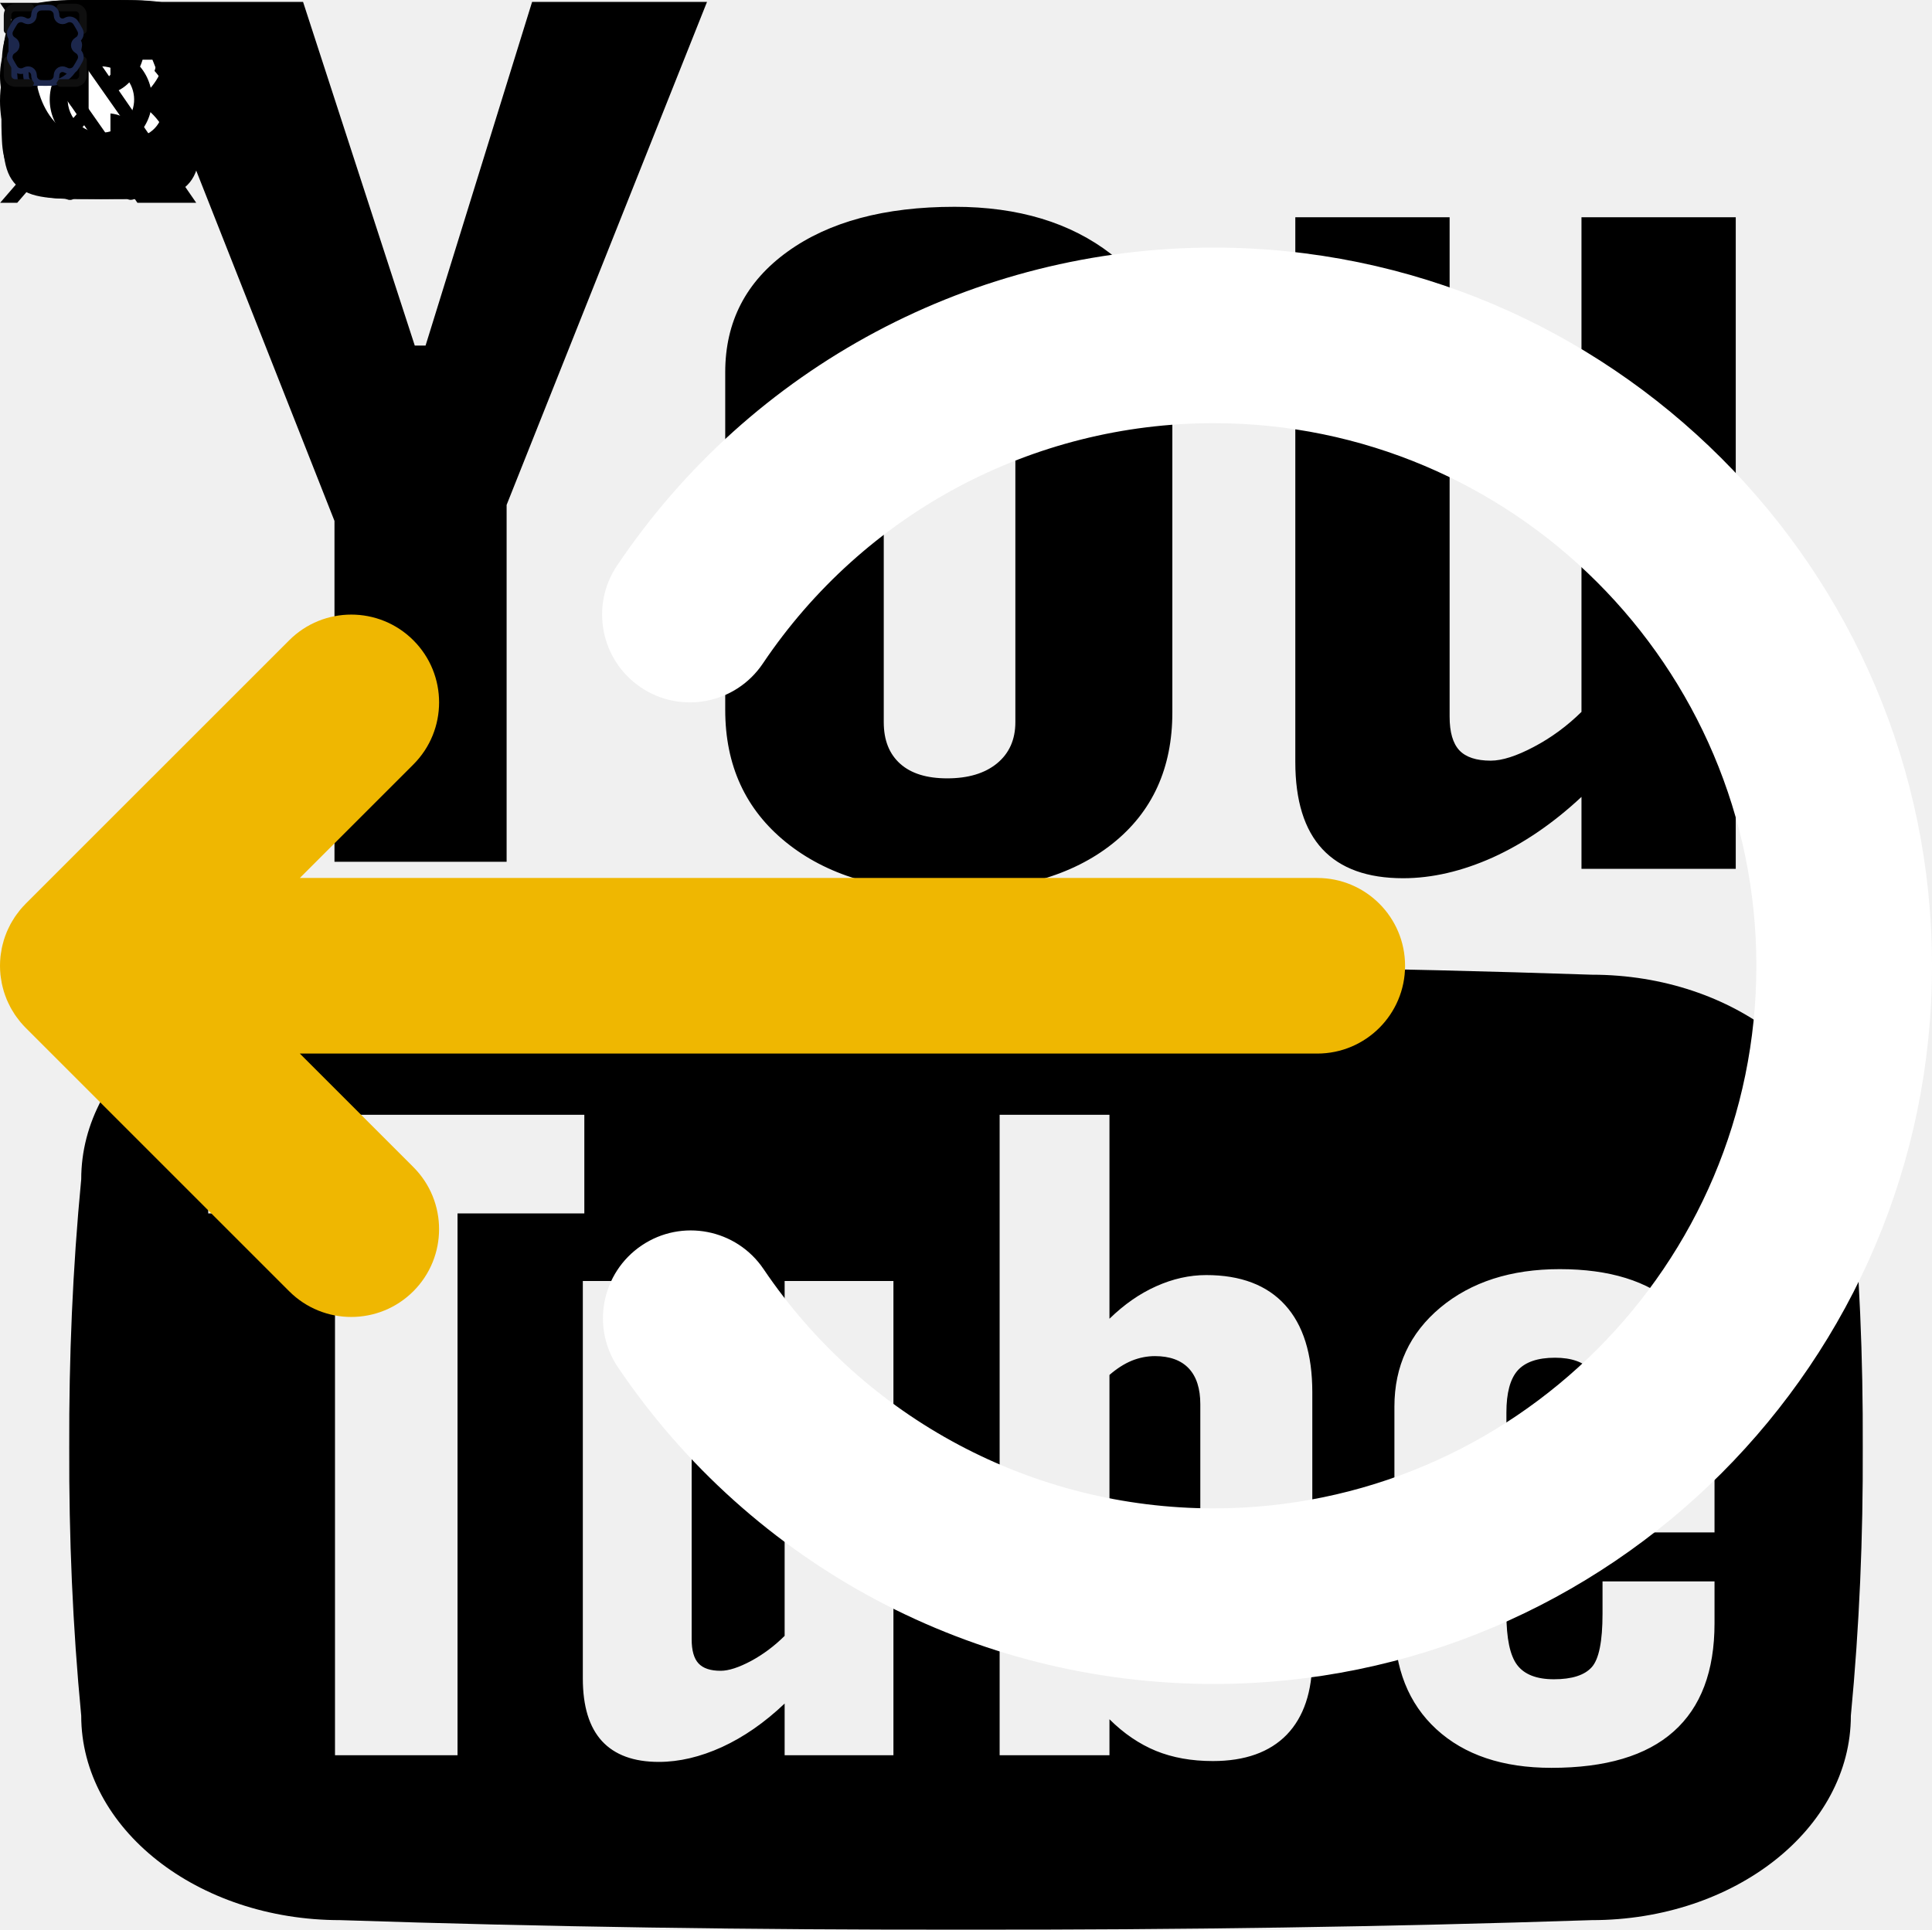
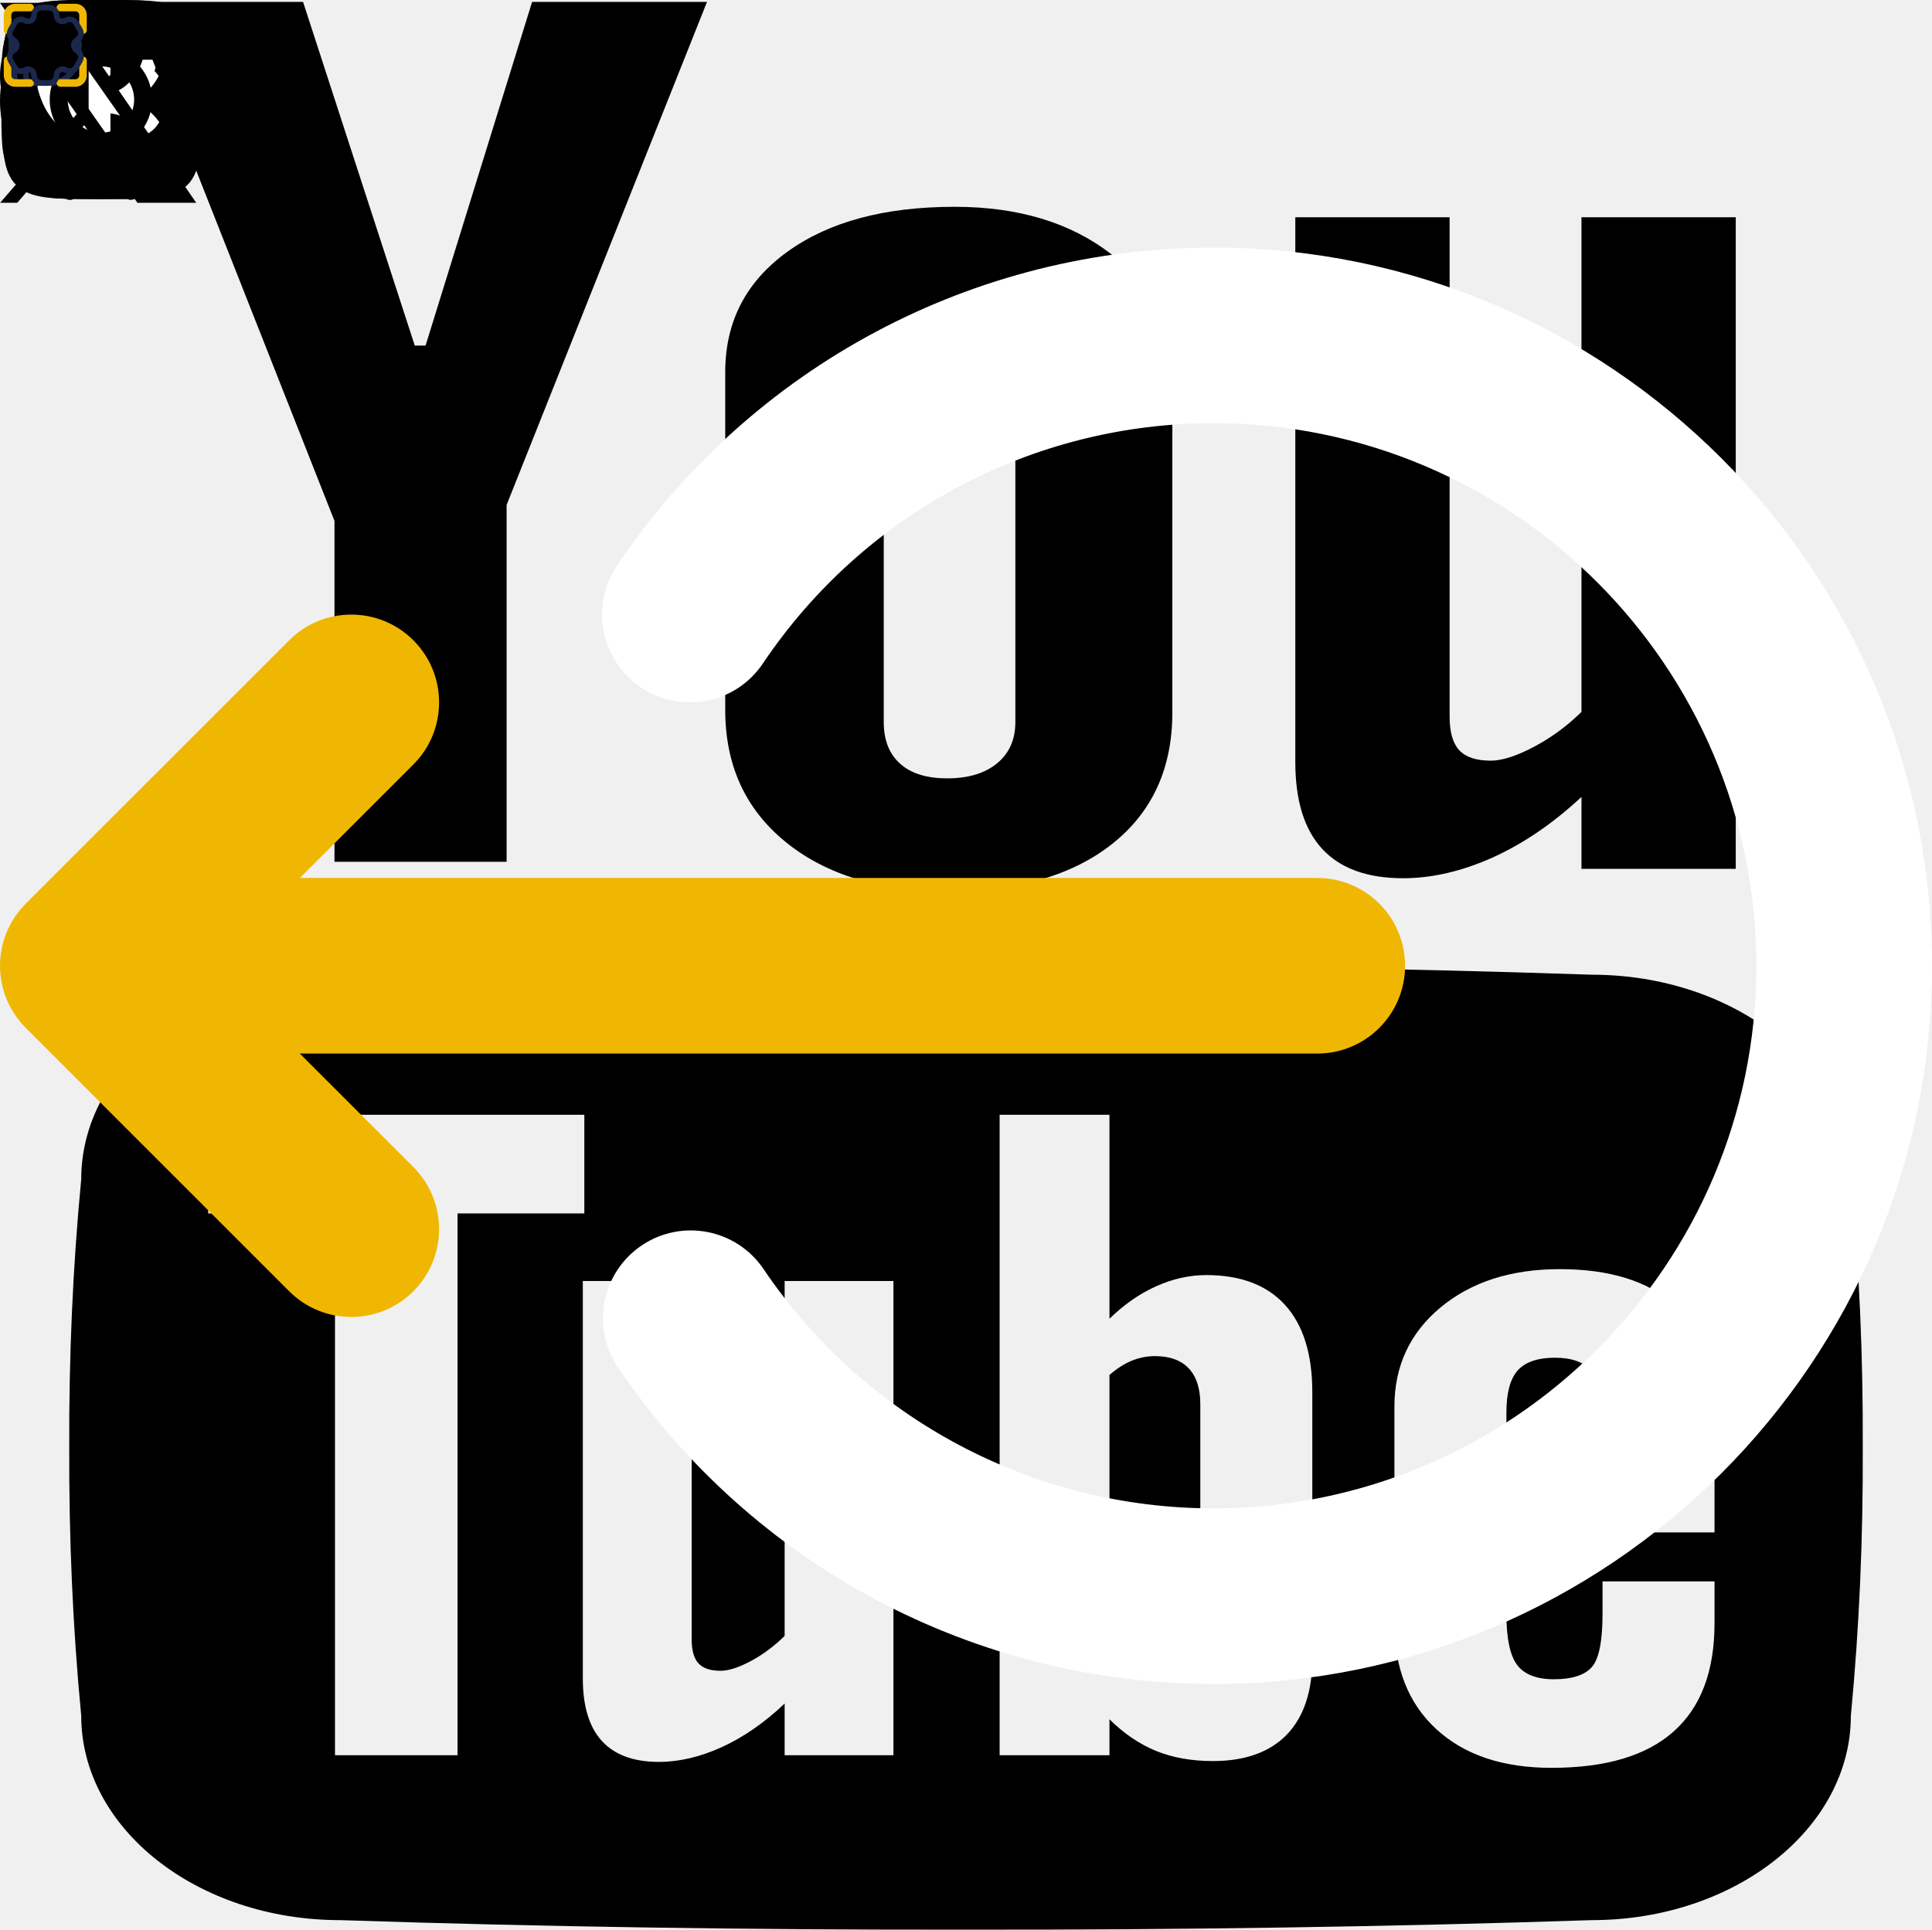
<svg xmlns="http://www.w3.org/2000/svg">
  <g id="facebook">
    <path d="M40 20.121C40 9.008 31.047 0 20 0C8.953 0 0 9.008 0 20.121C0 30.167 7.312 38.491 16.875 40V25.939H11.797V20.12H16.875V15.688C16.875 10.645 19.86 7.859 24.429 7.859C26.616 7.859 28.907 8.252 28.907 8.252V13.204H26.383C23.899 13.204 23.125 14.756 23.125 16.348V20.121H28.672L27.785 25.937H23.125V40C32.688 38.491 40 30.167 40 20.121Z" fill="black" />
  </g>
  <g id="vk">
    <g clip-path="url(#clip0_201_1404)">
      <path d="M0.59 25.327C0.59 13.388 0.59 7.418 4.299 3.709C8.008 0 13.978 0 25.917 0H28.028C39.967 0 45.937 0 49.646 3.709C53.355 7.418 53.355 13.388 53.355 25.327V27.438C53.355 39.377 53.355 45.347 49.646 49.056C45.937 52.765 39.967 52.765 28.028 52.765H25.917C13.978 52.765 8.008 52.765 4.299 49.056C0.59 45.347 0.59 39.377 0.59 27.438V25.327Z" fill="black" />
      <path d="M28.575 37.991C16.316 37.991 9.324 29.672 9.032 15.829H15.173C15.375 25.989 19.901 30.293 23.487 31.18V15.829H29.27V24.592C32.81 24.215 36.53 20.222 37.785 15.829H43.568C42.604 21.242 38.57 25.235 35.701 26.877C38.57 28.208 43.164 31.691 44.912 37.991H38.547C37.18 33.776 33.774 30.515 29.27 30.071V37.991H28.575Z" fill="white" />
    </g>
  </g>
  <g id="twitter">
    <path fill-rule="evenodd" clip-rule="evenodd" d="M0.039 53.75H4.571L22.308 33.189L36.412 53.75H52L30.981 23.258L50.281 0.75H45.671L28.911 20.221L15.471 0.75H0L20.316 30.268L0.039 53.75ZM6.251 4.216H13.244L45.71 50.479H38.639L6.251 4.216Z" fill="black" />
  </g>
  <g id="instagram">
    <g clip-path="url(#clip0_201_1405)">
      <path fill-rule="evenodd" clip-rule="evenodd" d="M15.861 0.158C18.674 0.029 19.571 0 26.737 0C33.904 0 34.801 0.031 37.612 0.158C40.423 0.285 42.341 0.734 44.02 1.384C45.778 2.048 47.373 3.087 48.692 4.43C50.035 5.747 51.072 7.339 51.733 9.1C52.386 10.778 52.832 12.697 52.962 15.503C53.091 18.321 53.12 19.218 53.12 26.383C53.12 33.549 53.089 34.446 52.962 37.259C52.834 40.065 52.386 41.984 51.733 43.663C51.072 45.424 50.034 47.019 48.692 48.337C47.373 49.681 45.778 50.717 44.02 51.379C42.341 52.031 40.423 52.477 37.617 52.607C34.801 52.736 33.904 52.765 26.737 52.765C19.571 52.765 18.674 52.734 15.861 52.607C13.054 52.48 11.136 52.031 9.457 51.379C7.696 50.717 6.101 49.679 4.782 48.337C3.44 47.02 2.401 45.426 1.739 43.665C1.089 41.986 0.643 40.068 0.513 37.262C0.384 34.444 0.355 33.547 0.355 26.383C0.355 19.216 0.386 18.319 0.513 15.508C0.64 12.697 1.089 10.778 1.739 9.1C2.402 7.339 3.442 5.745 4.785 4.427C6.101 3.086 7.695 2.047 9.454 1.384C11.133 0.734 13.052 0.288 15.858 0.158H15.861ZM37.398 4.907C34.616 4.78 33.781 4.754 26.737 4.754C19.693 4.754 18.858 4.78 16.076 4.907C13.503 5.025 12.107 5.454 11.176 5.816C9.946 6.296 9.066 6.864 8.142 7.788C7.267 8.639 6.593 9.676 6.171 10.822C5.809 11.752 5.379 13.148 5.262 15.722C5.135 18.504 5.108 19.338 5.108 26.383C5.108 33.427 5.135 34.261 5.262 37.043C5.379 39.617 5.809 41.013 6.171 41.943C6.593 43.087 7.267 44.126 8.142 44.977C8.994 45.853 10.032 46.527 11.176 46.949C12.107 47.311 13.503 47.74 16.076 47.858C18.858 47.985 19.691 48.011 26.737 48.011C33.784 48.011 34.616 47.985 37.398 47.858C39.972 47.74 41.368 47.311 42.298 46.949C43.529 46.469 44.409 45.901 45.332 44.977C46.208 44.126 46.882 43.087 47.304 41.943C47.666 41.013 48.095 39.617 48.213 37.043C48.34 34.261 48.366 33.427 48.366 26.383C48.366 19.338 48.34 18.504 48.213 15.722C48.095 13.148 47.666 11.752 47.304 10.822C46.824 9.591 46.255 8.711 45.332 7.788C44.48 6.912 43.444 6.239 42.298 5.816C41.368 5.454 39.972 5.025 37.398 4.907ZM23.367 34.516C25.25 35.299 27.345 35.405 29.296 34.815C31.247 34.225 32.933 32.975 34.066 31.281C35.199 29.586 35.708 27.55 35.506 25.522C35.304 23.493 34.405 21.598 32.961 20.159C32.041 19.239 30.928 18.534 29.703 18.096C28.477 17.658 27.17 17.497 25.875 17.625C24.58 17.753 23.329 18.166 22.213 18.835C21.097 19.504 20.143 20.412 19.421 21.494C18.698 22.576 18.223 23.805 18.032 25.092C17.841 26.379 17.938 27.693 18.315 28.938C18.693 30.183 19.342 31.329 20.215 32.294C21.089 33.258 22.166 34.017 23.367 34.516ZM17.148 16.794C18.408 15.534 19.903 14.536 21.548 13.854C23.193 13.173 24.956 12.822 26.737 12.822C28.518 12.822 30.282 13.173 31.927 13.854C33.572 14.536 35.067 15.534 36.326 16.794C37.585 18.053 38.584 19.548 39.266 21.193C39.947 22.838 40.298 24.602 40.298 26.383C40.298 28.163 39.947 29.927 39.266 31.572C38.584 33.217 37.585 34.712 36.326 35.971C33.783 38.514 30.334 39.943 26.737 39.943C23.141 39.943 19.692 38.514 17.148 35.971C14.605 33.428 13.177 29.979 13.177 26.383C13.177 22.786 14.605 19.337 17.148 16.794ZM43.306 14.841C43.617 14.547 43.867 14.193 44.04 13.8C44.213 13.408 44.305 12.984 44.311 12.556C44.318 12.127 44.238 11.701 44.077 11.303C43.915 10.906 43.676 10.545 43.373 10.241C43.069 9.938 42.708 9.699 42.311 9.537C41.913 9.376 41.487 9.296 41.058 9.302C40.629 9.309 40.206 9.401 39.813 9.574C39.421 9.746 39.067 9.996 38.773 10.308C38.2 10.915 37.887 11.721 37.899 12.556C37.911 13.39 38.248 14.186 38.838 14.776C39.428 15.366 40.224 15.703 41.058 15.715C41.892 15.727 42.699 15.414 43.306 14.841Z" fill="black" />
    </g>
    <defs>
      <clipPath id="clip0_201_1405">
        <rect width="52.765" height="52.765" fill="white" transform="translate(0.354797)" />
      </clipPath>
    </defs>
  </g>
  <g id="youtube">
    <g id="7935ec95c421cee6d86eb22ecd1368a9">
      <path style="display: inline;" d="M34.354,0.5h45.959l29.604,91.096h2.863L141.013,0.5h46.353l-53.107,133.338v94.589H88.641V138.08   L34.354,0.5z M192.193,98.657c0-13.374,5.495-24.003,16.493-31.938c10.984-7.934,25.749-11.901,44.3-11.901   c16.893,0,30.728,4.192,41.506,12.55c10.805,8.358,16.193,19.112,16.193,32.287v89.2c0,14.771-5.301,26.373-15.868,34.782   c-10.579,8.408-25.151,12.625-43.684,12.625c-17.859,0-32.143-4.342-42.866-13.024c-10.709-8.683-16.074-20.36-16.074-35.057   V98.657z M234.205,191.424c0,4.766,1.44,8.409,4.354,11.029c2.907,2.595,7.055,3.867,12.451,3.867c5.532,0,9.93-1.297,13.18-3.942   c3.256-2.669,4.891-6.313,4.891-10.954V97.359c0-3.768-1.672-6.812-4.99-9.132c-3.318-2.321-7.679-3.494-13.081-3.494   c-4.972,0-9.027,1.173-12.133,3.494c-3.119,2.32-4.672,5.364-4.672,9.132V191.424z M459.992,57.588v172.711h-40.883v-19.063   c-7.547,7.037-15.381,12.375-23.541,16.069c-8.146,3.643-16.068,5.489-23.729,5.489c-9.455,0-16.592-2.57-21.383-7.71   c-4.791-5.141-7.186-12.85-7.186-23.13V57.588h40.895v132.39c0,4.117,0.861,7.061,2.57,8.907c1.723,1.822,4.492,2.745,8.322,2.745   c3.018,0,6.824-1.223,11.4-3.643c4.604-2.42,8.82-5.514,12.65-9.282V57.588H459.992z M421.68,363.262   c-2.008-2.221-5.203-3.368-9.594-3.368c-4.59,0-7.883,1.147-9.879,3.368c-1.996,2.245-2.994,5.963-2.994,11.153v10.754h25.473   v-10.754C424.686,369.225,423.688,365.507,421.68,363.262z M300.855,444.228c2.195,0.898,4.516,1.322,6.961,1.322   c3.543,0,6.113-0.849,7.785-2.595c1.67-1.722,2.494-4.591,2.494-8.533v-62.178c0-4.191-1.023-7.36-3.068-9.531   c-2.059-2.171-5.064-3.244-8.957-3.244c-2.059,0-4.092,0.399-6.102,1.198c-2.008,0.823-3.991,2.096-5.95,3.792v75.402   C296.364,441.907,298.646,443.354,300.855,444.228z M490.496,312.587c0-29.941-30.754-54.219-68.654-54.219   c-54.068-1.822-109.396-2.62-165.842-2.521c-56.427-0.1-111.756,0.698-165.843,2.521c-37.881,0-68.633,24.277-68.633,54.219   c-2.277,23.678-3.263,47.381-3.175,71.085c-0.087,23.703,0.898,47.406,3.175,71.11c0,29.916,30.752,54.192,68.633,54.192   c54.087,1.797,109.416,2.596,165.843,2.521c56.446,0.075,111.774-0.724,165.842-2.521c37.9,0,68.654-24.276,68.654-54.192   c2.27-23.704,3.254-47.407,3.154-71.11C493.75,359.968,492.766,336.265,490.496,312.587z M121.251,463.465v1.797H88.778v-1.797   V321.644H55.182v-1.771v-22.605v-1.771h99.672v1.771v22.605v1.771h-33.603V463.465z M236.768,341.33v122.135v1.797h-28.831v-1.797   v-11.901c-5.327,5.064-10.848,8.882-16.592,11.527c-5.757,2.619-11.334,3.942-16.748,3.942c-6.662,0-11.684-1.847-15.065-5.515   c-3.387-3.692-5.078-9.231-5.078-16.617v-1.797V341.33v-1.772h28.844v1.772v93.216c0,2.92,0.599,5.065,1.802,6.363   c1.217,1.322,3.175,1.971,5.876,1.971c2.127,0,4.803-0.873,8.047-2.595c3.231-1.747,6.2-3.967,8.914-6.662V341.33v-1.772h28.831   V341.33z M347.775,370.847v66.943v1.797c0,8.808-2.258,15.544-6.773,20.235c-4.518,4.641-11.055,6.986-19.588,6.986   c-5.639,0-10.652-0.898-15.07-2.695c-4.428-1.821-8.532-4.616-12.325-8.384v7.735v1.797h-29.105v-1.797V297.267v-1.771h29.105   v1.771v52.297c3.893-3.793,8.009-6.662,12.376-8.608c4.379-1.971,8.809-2.969,13.273-2.969c9.107,0,16.094,2.645,20.896,7.935   c4.803,5.289,7.211,12.999,7.211,23.13V370.847z M454.365,374.64v29.767v1.797h-55.152v21.581c0,6.513,0.947,11.029,2.844,13.549   c1.908,2.521,5.152,3.793,9.742,3.793c4.779,0,8.135-1.073,10.043-3.219c1.896-2.121,2.844-6.837,2.844-14.123v-6.811v-1.796h29.68   v1.796v7.51v1.796c0,12.7-3.605,22.257-10.84,28.694c-7.225,6.438-18.016,9.631-32.375,9.631c-12.912,0-23.066-3.418-30.49-10.229   c-7.41-6.812-11.127-16.193-11.127-28.096v-1.796V374.64v-1.771c0-10.754,4.078-19.512,12.213-26.299   c8.146-6.762,18.689-10.155,31.588-10.155c13.199,0,23.328,3.144,30.416,9.406c7.061,6.264,10.615,15.296,10.615,27.048V374.64z">

            </path>
    </g>
  </g>
  <g id="github">
    <g clip-path="url(#clip0_201_1397)">
      <path d="M17.727 42.675C17.727 42.895 17.482 43.07 17.172 43.07C16.819 43.103 16.573 42.928 16.573 42.675C16.573 42.456 16.819 42.281 17.129 42.281C17.449 42.248 17.727 42.423 17.727 42.675ZM14.404 42.182C14.329 42.401 14.543 42.654 14.864 42.719C15.141 42.829 15.462 42.719 15.526 42.5C15.59 42.281 15.387 42.029 15.066 41.93C14.789 41.854 14.479 41.963 14.404 42.182ZM19.127 41.996C18.817 42.073 18.603 42.281 18.636 42.533C18.668 42.752 18.945 42.895 19.266 42.818C19.576 42.741 19.79 42.533 19.758 42.314C19.725 42.106 19.437 41.963 19.127 41.996ZM26.158 0C11.337 0 0 11.54 0 26.741C0 38.895 7.458 49.295 18.112 52.955C19.48 53.207 19.96 52.342 19.96 51.629C19.96 50.95 19.928 47.202 19.928 44.9C19.928 44.9 12.449 46.544 10.878 41.634C10.878 41.634 9.66 38.445 7.907 37.623C7.907 37.623 5.46 35.903 8.078 35.936C8.078 35.936 10.739 36.155 12.203 38.763C14.543 42.993 18.465 41.777 19.992 41.053C20.238 39.3 20.933 38.084 21.702 37.36C15.729 36.681 9.702 35.793 9.702 25.25C9.702 22.236 10.514 20.724 12.224 18.795C11.946 18.083 11.038 15.146 12.502 11.354C14.735 10.642 19.875 14.313 19.875 14.313C22.012 13.699 24.309 13.381 26.585 13.381C28.861 13.381 31.159 13.699 33.296 14.313C33.296 14.313 38.436 10.63 40.669 11.354C42.133 15.157 41.225 18.083 40.947 18.795C42.657 20.735 43.704 22.247 43.704 25.25C43.704 35.826 37.41 36.67 31.437 37.36C32.42 38.226 33.253 39.87 33.253 42.445C33.253 46.139 33.221 50.709 33.221 51.607C33.221 52.32 33.713 53.185 35.07 52.933C45.755 49.295 53 38.895 53 26.741C53 11.54 40.979 0 26.158 0ZM10.386 37.799C10.247 37.908 10.279 38.16 10.461 38.368C10.632 38.544 10.878 38.621 11.017 38.478C11.156 38.368 11.124 38.117 10.942 37.908C10.771 37.733 10.525 37.656 10.386 37.799ZM9.232 36.911C9.157 37.053 9.264 37.229 9.478 37.338C9.649 37.448 9.863 37.415 9.938 37.262C10.012 37.119 9.905 36.944 9.692 36.834C9.478 36.769 9.307 36.801 9.232 36.911ZM12.694 40.812C12.523 40.955 12.588 41.284 12.833 41.492C13.079 41.744 13.389 41.777 13.528 41.602C13.667 41.459 13.603 41.13 13.389 40.922C13.154 40.67 12.833 40.637 12.694 40.812ZM11.476 39.201C11.305 39.311 11.305 39.596 11.476 39.848C11.647 40.1 11.936 40.21 12.075 40.1C12.246 39.958 12.246 39.673 12.075 39.421C11.925 39.169 11.647 39.059 11.476 39.201Z" fill="black" />
    </g>
    <defs>
      <clipPath id="clip0_201_1397">
        <rect width="53" height="53" fill="white" />
      </clipPath>
    </defs>
  </g>
  <g id="logout">
    <g id="SVGRepo_bgCarrier" stroke-width="0" />
    <g id="SVGRepo_tracerCarrier" stroke-linecap="round" stroke-linejoin="round" />
    <g id="SVGRepo_iconCarrier">
      <path style="fill:#fff;" d="M321.628,446.372c-63.339,0-122.346-31.372-157.846-83.917c-7.196-10.651-4.394-25.117,6.256-32.313 c10.654-7.194,25.117-4.394,32.313,6.256c26.832,39.717,71.421,63.429,119.277,63.429c79.306,0,143.827-64.521,143.827-143.827 c0-79.307-64.521-143.827-143.827-143.827c-47.998,0-92.66,23.819-119.471,63.716c-7.173,10.67-21.63,13.504-32.298,6.335 c-10.667-7.17-13.503-21.63-6.335-32.298c35.475-52.784,94.579-84.298,158.104-84.298C426.598,65.628,512,151.028,512,256 C512,360.971,426.598,446.372,321.628,446.372z" />
      <path style="fill:#EFB701;" d="M349.088,232.727H79.458l30.09-30.089c9.089-9.089,9.089-23.824,0-32.912 c-9.087-9.087-23.824-9.087-32.912,0L6.817,239.543c-0.034,0.034-0.062,0.071-0.096,0.105c-0.498,0.504-0.977,1.029-1.429,1.578 c-0.14,0.169-0.258,0.351-0.391,0.523c-0.334,0.428-0.667,0.858-0.97,1.309c-0.099,0.152-0.185,0.313-0.284,0.467 c-0.31,0.489-0.616,0.979-0.892,1.491c-0.061,0.112-0.106,0.231-0.166,0.344c-0.289,0.562-0.568,1.13-0.81,1.716 c-0.033,0.079-0.057,0.163-0.092,0.244c-0.248,0.621-0.483,1.251-0.678,1.898c-0.026,0.087-0.042,0.175-0.067,0.262 c-0.186,0.638-0.355,1.28-0.487,1.939c-0.039,0.199-0.057,0.402-0.092,0.602c-0.096,0.548-0.192,1.095-0.248,1.655 C0.04,254.445,0,255.221,0,256c0,0.779,0.04,1.555,0.116,2.324c0.057,0.568,0.155,1.122,0.251,1.676 c0.034,0.192,0.048,0.389,0.088,0.58c0.133,0.669,0.306,1.322,0.493,1.969c0.023,0.076,0.036,0.157,0.061,0.233 c0.2,0.656,0.436,1.297,0.69,1.93c0.028,0.068,0.048,0.141,0.076,0.209c0.25,0.6,0.534,1.181,0.83,1.753 c0.051,0.101,0.095,0.206,0.147,0.307c0.285,0.529,0.602,1.038,0.923,1.542c0.088,0.137,0.163,0.281,0.251,0.414 c0.321,0.479,0.673,0.936,1.029,1.389c0.113,0.146,0.214,0.299,0.332,0.442c0.483,0.588,0.995,1.153,1.53,1.691l69.815,69.814 c4.544,4.544,10.501,6.817,16.457,6.817s11.913-2.273,16.455-6.817c9.089-9.089,9.089-23.824,0-32.912l-30.089-30.089h269.63 c12.853,0,23.273-10.42,23.273-23.273S361.941,232.727,349.088,232.727z" />
    </g>
  </g>
  <g id="like">
    <path d="M20.975 12.185L20.236 12.057L20.975 12.185ZM20.27 16.265L19.531 16.137L20.27 16.265ZM6.938 20.477L6.191 20.542L6.938 20.477ZM6.126 11.084L6.873 11.02L6.126 11.084ZM13.995 5.221L14.735 5.343V5.343L13.995 5.221ZM13.332 9.266L14.072 9.387V9.387L13.332 9.266ZM6.698 9.677L6.209 9.109H6.209L6.698 9.677ZM8.137 8.438L8.626 9.006H8.626L8.137 8.438ZM10.518 4.784L9.792 4.595L10.518 4.784ZM10.994 2.95L11.72 3.138V3.138L10.994 2.95ZM12.668 2.064L12.438 2.778L12.438 2.778L12.668 2.064ZM12.813 2.111L13.042 1.397L13.042 1.397L12.813 2.111ZM9.862 6.463L10.524 6.816V6.816L9.862 6.463ZM13.905 3.248L13.179 3.436V3.436L13.905 3.248ZM11.674 2.132L11.349 1.457V1.457L11.674 2.132ZM3.972 21.471L3.224 21.535L3.972 21.471ZM3 10.234L3.747 10.17C3.713 9.769 3.369 9.468 2.968 9.485C2.566 9.502 2.25 9.833 2.25 10.234H3ZM20.236 12.057L19.531 16.137L21.009 16.393L21.714 12.313L20.236 12.057ZM13.245 21.25H8.596V22.75H13.245V21.25ZM7.685 20.413L6.873 11.02L5.378 11.149L6.191 20.542L7.685 20.413ZM19.531 16.137C19.024 19.068 16.381 21.25 13.245 21.25V22.75C17.071 22.75 20.371 20.081 21.009 16.393L19.531 16.137ZM13.255 5.1L12.592 9.145L14.072 9.387L14.735 5.343L13.255 5.1ZM7.188 10.246L8.626 9.006L7.647 7.87L6.209 9.109L7.188 10.246ZM11.244 4.972L11.72 3.138L10.268 2.762L9.792 4.595L11.244 4.972ZM12.438 2.778L12.583 2.825L13.042 1.397L12.897 1.35L12.438 2.778ZM10.524 6.816C10.835 6.232 11.078 5.613 11.244 4.972L9.792 4.595C9.656 5.121 9.457 5.629 9.2 6.109L10.524 6.816ZM12.583 2.825C12.89 2.923 13.107 3.16 13.179 3.436L14.631 3.059C14.425 2.267 13.819 1.646 13.042 1.397L12.583 2.825ZM11.72 3.138C11.755 3.003 11.852 2.879 12 2.808L11.349 1.457C10.817 1.713 10.417 2.186 10.268 2.762L11.72 3.138ZM12 2.808C12.134 2.743 12.293 2.732 12.438 2.778L12.897 1.35C12.387 1.187 11.831 1.224 11.349 1.457L12 2.808ZM14.154 10.984H19.335V9.484H14.154V10.984ZM4.719 21.406L3.747 10.17L2.253 10.299L3.224 21.535L4.719 21.406ZM3.75 21.513V10.234H2.25V21.513H3.75ZM3.224 21.535C3.211 21.383 3.331 21.25 3.487 21.25V22.75C4.213 22.75 4.781 22.128 4.719 21.406L3.224 21.535ZM14.735 5.343C14.86 4.583 14.824 3.805 14.631 3.059L13.179 3.436C13.32 3.979 13.346 4.546 13.255 5.1L14.735 5.343ZM8.596 21.25C8.122 21.25 7.726 20.887 7.685 20.413L6.191 20.542C6.299 21.79 7.343 22.75 8.596 22.75V21.25ZM8.626 9.006C9.306 8.42 10.039 7.723 10.524 6.816L9.2 6.109C8.854 6.758 8.303 7.305 7.647 7.87L8.626 9.006ZM21.714 12.313C21.97 10.836 20.834 9.484 19.335 9.484V10.984C19.901 10.984 20.333 11.496 20.236 12.057L21.714 12.313ZM3.487 21.25C3.633 21.25 3.75 21.368 3.75 21.513H2.25C2.25 22.195 2.803 22.75 3.487 22.75V21.25ZM12.592 9.145C12.434 10.108 13.177 10.984 14.154 10.984V9.484C14.104 9.484 14.064 9.439 14.072 9.387L12.592 9.145ZM6.873 11.02C6.847 10.726 6.965 10.438 7.188 10.246L6.209 9.109C5.62 9.616 5.311 10.375 5.378 11.149L6.873 11.02Z" fill="#1C274C" />
  </g>
  <g id="photo-add">
-     <path d="M23 4C23 2.343 21.657 1 20 1H16C15.448 1 15 1.448 15 2C15 2.552 15.448 3 16 3H20C20.552 3 21 3.448 21 4V8C21 8.552 21.448 9 22 9C22.552 9 23 8.552 23 8V4Z" fill="#0F0F0F" />
-     <path d="M23 16C23 15.448 22.552 15 22 15C21.448 15 21 15.448 21 16V20C21 20.552 20.552 21 20 21H16C15.448 21 15 21.448 15 22C15 22.552 15.448 23 16 23H20C21.657 23 23 21.657 23 20V16Z" fill="#0F0F0F" />
-     <path d="M8 21H4C3.448 21 3 20.552 3 20V16C3 15.448 2.552 15 2 15C1.448 15 1 15.448 1 16V20C1 21.657 2.343 23 4 23H8C8.552 23 9 22.552 9 22C9 21.448 8.552 21 8 21Z" fill="#0F0F0F" />
-     <path d="M1 8C1 8.552 1.448 9 2 9C2.552 9 3 8.552 3 8V4C3 3.448 3.448 3 4 3H8C8.552 3 9 2.552 9 2C9 1.448 8.552 1 8 1H4C2.343 1 1 2.343 1 4V8Z" fill="#0F0F0F" />
-     <path d="M11 9C11 8.448 11.448 8 12 8C12.552 8 13 8.448 13 9V11H15C15.552 11 16 11.448 16 12C16 12.552 15.552 13 15 13H13V15C13 15.552 12.552 16 12 16C11.448 16 11 15.552 11 15V13H9C8.448 13 8 12.552 8 12C8 11.448 8.448 11 9 11H11V9Z" fill="#0F0F0F" />
+     <path d="M23 4C23 2.343 21.657 1 20 1H16C15.448 1 15 1.448 15 2C15 2.552 15.448 3 16 3H20C20.552 3 21 3.448 21 4V8C21 8.552 21.448 9 22 9C22.552 9 23 8.552 23 8V4Z" fill="#EFB701" />
+     <path d="M23 16C23 15.448 22.552 15 22 15C21.448 15 21 15.448 21 16V20C21 20.552 20.552 21 20 21H16C15.448 21 15 21.448 15 22C15 22.552 15.448 23 16 23H20C21.657 23 23 21.657 23 20V16Z" fill="#EFB701" />
+     <path d="M8 21H4C3.448 21 3 20.552 3 20V16C3 15.448 2.552 15 2 15C1.448 15 1 15.448 1 16V20C1 21.657 2.343 23 4 23H8C8.552 23 9 22.552 9 22C9 21.448 8.552 21 8 21Z" fill="#EFB701" />
+     <path d="M1 8C1 8.552 1.448 9 2 9C2.552 9 3 8.552 3 8V4C3 3.448 3.448 3 4 3H8C8.552 3 9 2.552 9 2C9 1.448 8.552 1 8 1H4C2.343 1 1 2.343 1 4V8Z" fill="#EFB701" />
+     <path d="M11 9C11 8.448 11.448 8 12 8C12.552 8 13 8.448 13 9V11H15C15.552 11 16 11.448 16 12C16 12.552 15.552 13 15 13H13V15C13 15.552 12.552 16 12 16C11.448 16 11 15.552 11 15V13H9C8.448 13 8 12.552 8 12C8 11.448 8.448 11 9 11H11V9Z" fill="#EFB701" />
  </g>
  <g id="settings">
    <circle cx="12" cy="12" r="3" stroke="#1C274C" stroke-width="1.5" />
    <path d="M13.765 2.152C13.398 2 12.932 2 12 2C11.068 2 10.602 2 10.235 2.152C9.745 2.355 9.355 2.745 9.152 3.235C9.06 3.458 9.023 3.719 9.009 4.098C8.988 4.656 8.702 5.172 8.219 5.451C7.736 5.73 7.146 5.72 6.652 5.459C6.316 5.281 6.073 5.183 5.833 5.151C5.307 5.082 4.775 5.224 4.354 5.547C4.039 5.789 3.806 6.193 3.34 7C2.874 7.807 2.641 8.21 2.589 8.605C2.52 9.131 2.662 9.663 2.985 10.084C3.133 10.276 3.34 10.437 3.661 10.639C4.134 10.936 4.438 11.442 4.438 12C4.438 12.558 4.134 13.064 3.661 13.361C3.34 13.563 3.132 13.724 2.985 13.916C2.662 14.337 2.52 14.869 2.589 15.395C2.641 15.789 2.874 16.193 3.34 17C3.806 17.807 4.039 18.211 4.354 18.453C4.775 18.776 5.307 18.918 5.833 18.849C6.073 18.817 6.316 18.719 6.652 18.541C7.145 18.28 7.736 18.27 8.219 18.549C8.702 18.828 8.988 19.344 9.009 19.902C9.023 20.282 9.06 20.542 9.152 20.765C9.355 21.255 9.745 21.645 10.235 21.848C10.602 22 11.068 22 12 22C12.932 22 13.398 22 13.765 21.848C14.255 21.645 14.645 21.255 14.848 20.765C14.94 20.542 14.977 20.282 14.991 19.902C15.012 19.344 15.298 18.828 15.781 18.549C16.264 18.27 16.854 18.28 17.348 18.541C17.684 18.719 17.927 18.817 18.167 18.849C18.693 18.918 19.225 18.776 19.646 18.453C19.961 18.21 20.194 17.807 20.66 17C21.126 16.193 21.359 15.789 21.411 15.395C21.48 14.869 21.338 14.337 21.015 13.916C20.867 13.724 20.66 13.563 20.339 13.361C19.866 13.064 19.562 12.558 19.562 12C19.562 11.442 19.866 10.936 20.339 10.639C20.66 10.437 20.867 10.276 21.015 10.084C21.338 9.663 21.48 9.131 21.411 8.605C21.359 8.211 21.126 7.807 20.66 7C20.194 6.193 19.961 5.789 19.646 5.547C19.225 5.224 18.693 5.082 18.167 5.151C17.927 5.183 17.684 5.281 17.348 5.459C16.855 5.72 16.264 5.73 15.781 5.451C15.298 5.172 15.012 4.656 14.991 4.098C14.977 3.718 14.94 3.458 14.848 3.235C14.645 2.745 14.255 2.355 13.765 2.152Z" stroke="#1C274C" stroke-width="1.5" />
  </g>
</svg>
